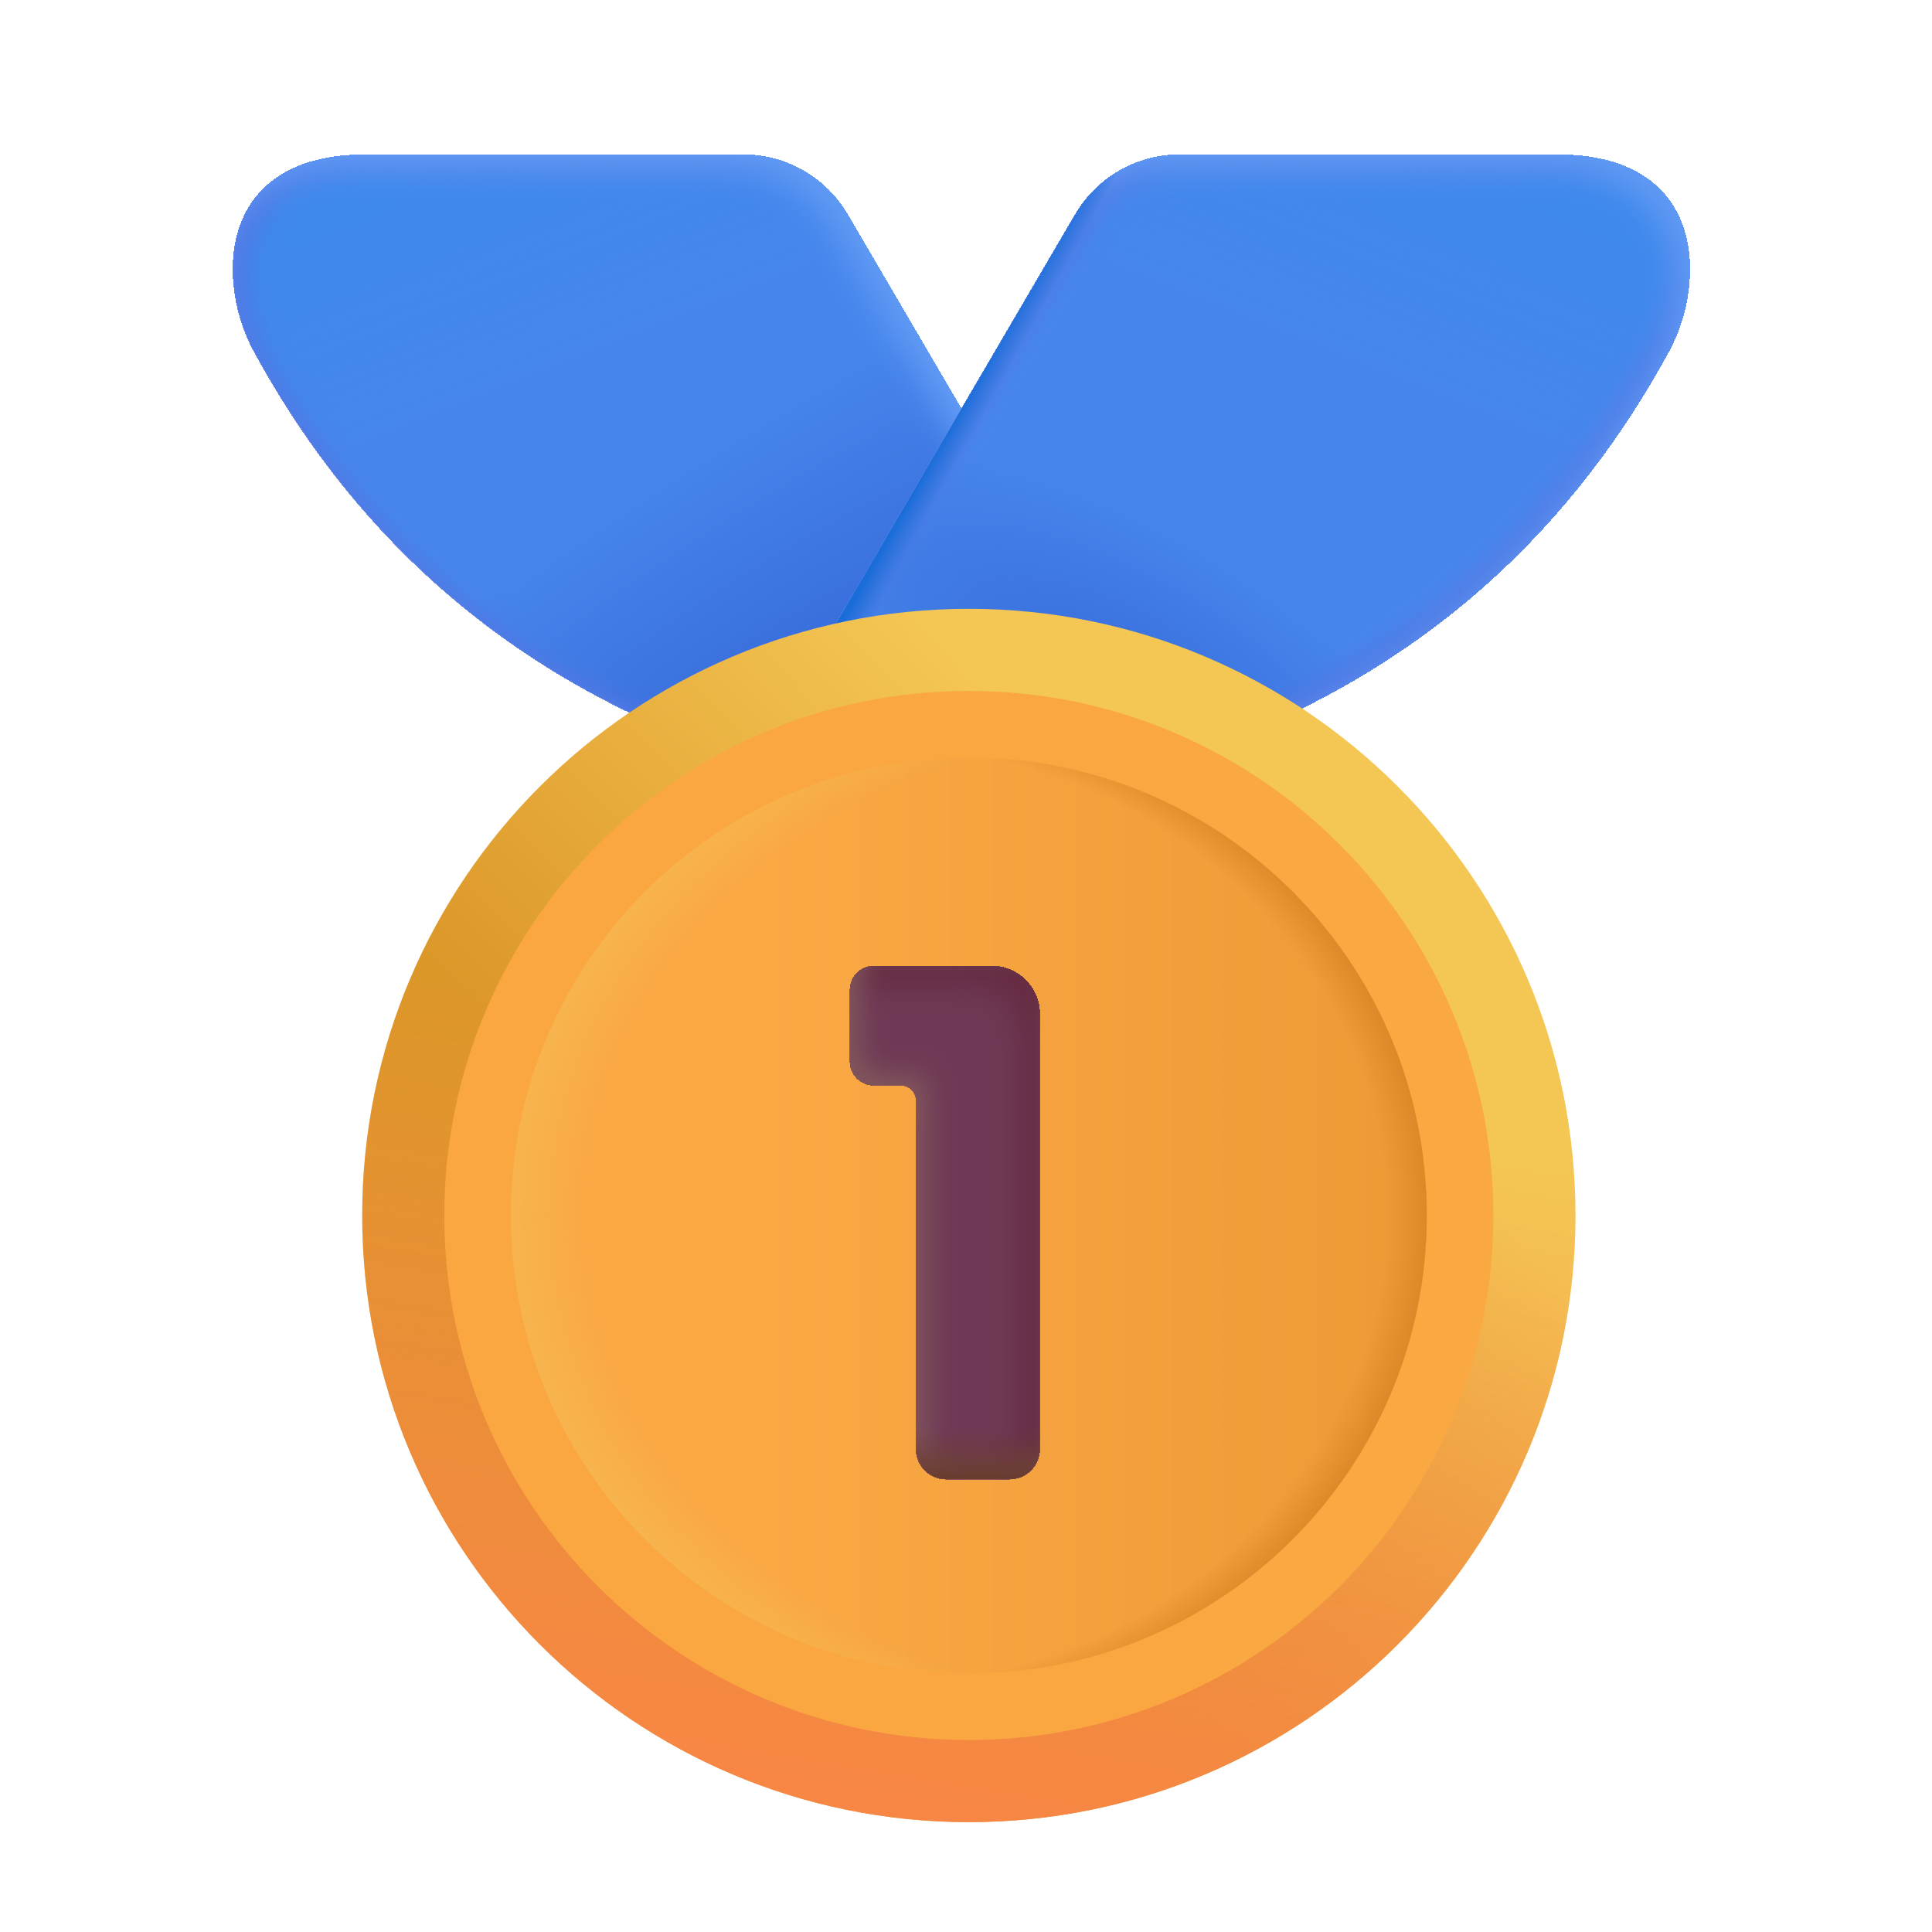
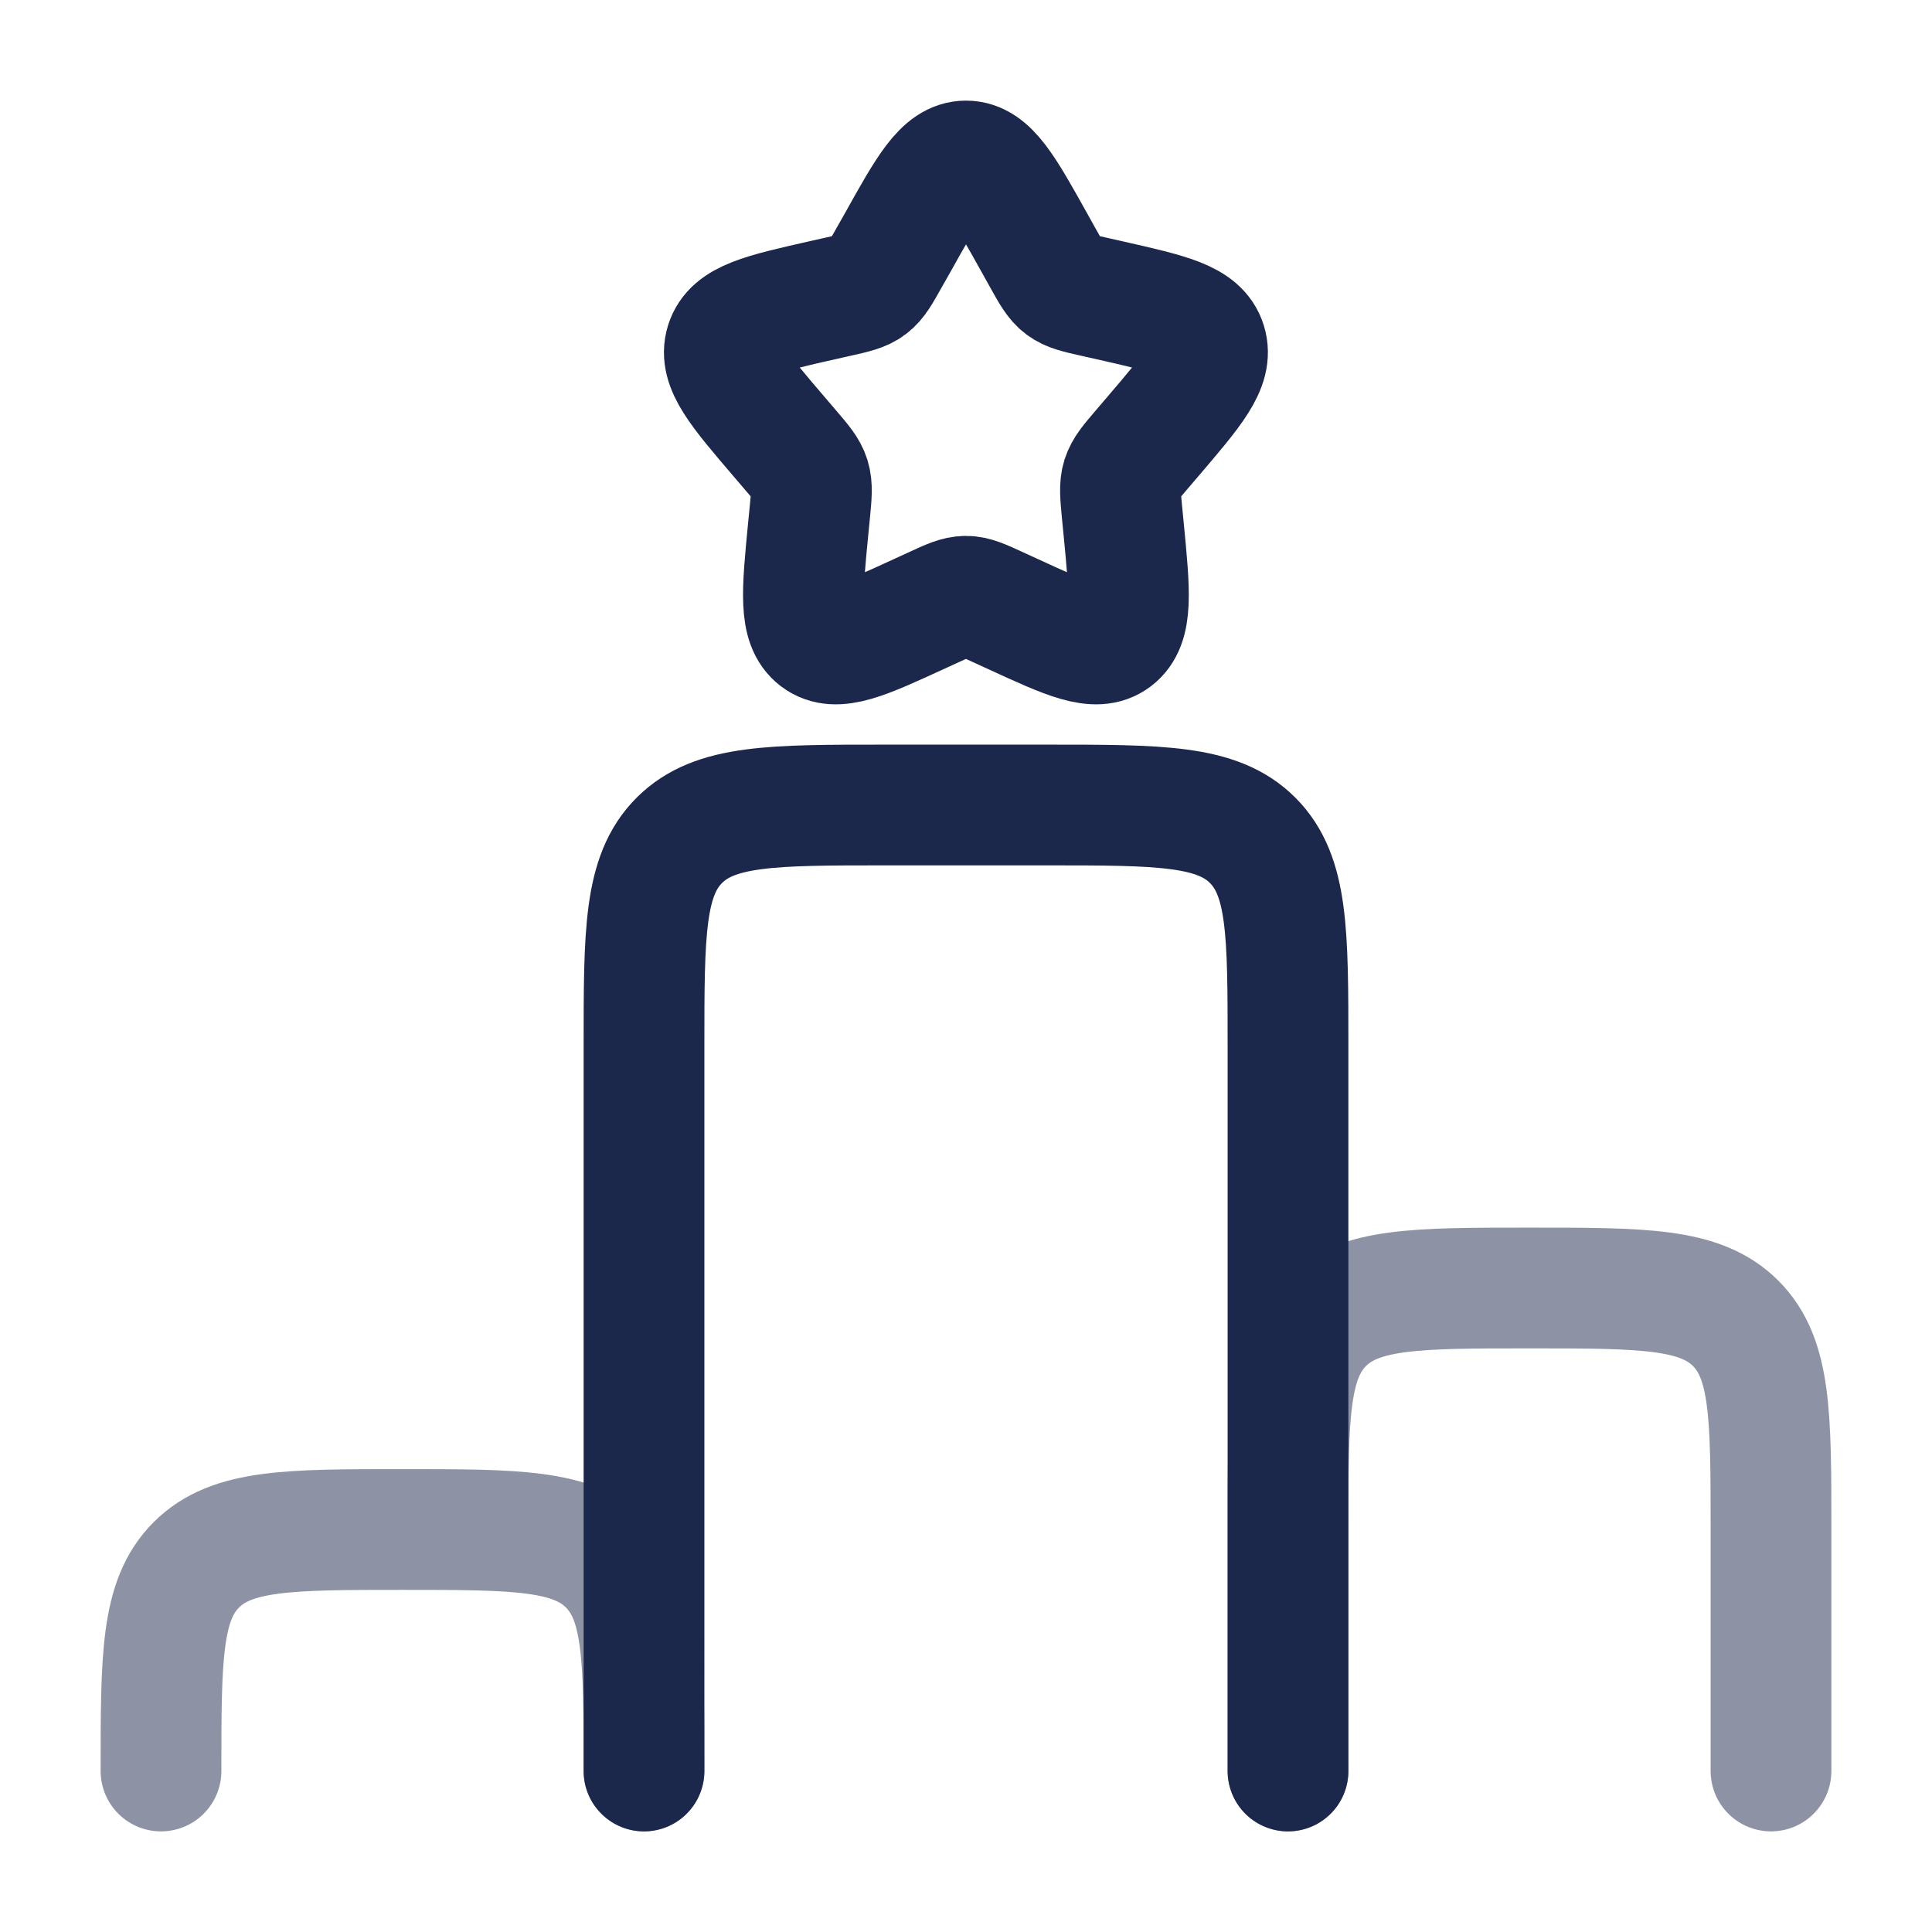
- <svg xmlns="http://www.w3.org/2000/svg" xmlns:xlink="http://www.w3.org/1999/xlink" fill="none" height="32" viewBox="0 0 32 32" width="32">
-   <filter id="a" color-interpolation-filters="sRGB" filterUnits="userSpaceOnUse" height="10.434" width="14.889" x="3.61" y="2.362">
-     <feFlood flood-opacity="0" result="BackgroundImageFix" />
-     <feBlend in="SourceGraphic" in2="BackgroundImageFix" mode="normal" result="shape" />
-     <feColorMatrix in="SourceAlpha" result="hardAlpha" type="matrix" values="0 0 0 0 0 0 0 0 0 0 0 0 0 0 0 0 0 0 127 0" />
-     <feOffset dx="-.2" dy="-.2" />
-     <feGaussianBlur stdDeviation=".2" />
-     <feComposite in2="hardAlpha" k2="-1" k3="1" operator="arithmetic" />
-     <feColorMatrix type="matrix" values="0 0 0 0 0.318 0 0 0 0 0.459 0 0 0 0 0.886 0 0 0 1 0" />
-     <feBlend in2="shape" mode="normal" result="effect1_innerShadow_18_1526" />
-     <feColorMatrix in="SourceAlpha" result="hardAlpha" type="matrix" values="0 0 0 0 0 0 0 0 0 0 0 0 0 0 0 0 0 0 127 0" />
-     <feOffset dx=".2" dy=".2" />
-     <feGaussianBlur stdDeviation=".2" />
-     <feComposite in2="hardAlpha" k2="-1" k3="1" operator="arithmetic" />
-     <feColorMatrix type="matrix" values="0 0 0 0 0.318 0 0 0 0 0.459 0 0 0 0 0.886 0 0 0 1 0" />
-     <feBlend in2="effect1_innerShadow_18_1526" mode="normal" result="effect2_innerShadow_18_1526" />
-     <feColorMatrix in="SourceAlpha" result="hardAlpha" type="matrix" values="0 0 0 0 0 0 0 0 0 0 0 0 0 0 0 0 0 0 127 0" />
-     <feOffset dx="-.25" dy=".25" />
-     <feGaussianBlur stdDeviation=".25" />
-     <feComposite in2="hardAlpha" k2="-1" k3="1" operator="arithmetic" />
-     <feColorMatrix type="matrix" values="0 0 0 0 0.373 0 0 0 0 0.608 0 0 0 0 0.961 0 0 0 1 0" />
-     <feBlend in2="effect2_innerShadow_18_1526" mode="normal" result="effect3_innerShadow_18_1526" />
-   </filter>
-   <filter id="b" color-interpolation-filters="sRGB" filterUnits="userSpaceOnUse" height="10.434" width="14.889" x="13.298" y="2.362">
-     <feFlood flood-opacity="0" result="BackgroundImageFix" />
-     <feBlend in="SourceGraphic" in2="BackgroundImageFix" mode="normal" result="shape" />
-     <feColorMatrix in="SourceAlpha" result="hardAlpha" type="matrix" values="0 0 0 0 0 0 0 0 0 0 0 0 0 0 0 0 0 0 127 0" />
-     <feOffset dx="-.2" dy="-.2" />
-     <feGaussianBlur stdDeviation=".2" />
-     <feComposite in2="hardAlpha" k2="-1" k3="1" operator="arithmetic" />
-     <feColorMatrix type="matrix" values="0 0 0 0 0.318 0 0 0 0 0.459 0 0 0 0 0.886 0 0 0 1 0" />
-     <feBlend in2="shape" mode="normal" result="effect1_innerShadow_18_1526" />
-     <feColorMatrix in="SourceAlpha" result="hardAlpha" type="matrix" values="0 0 0 0 0 0 0 0 0 0 0 0 0 0 0 0 0 0 127 0" />
-     <feOffset dx=".2" dy=".2" />
-     <feGaussianBlur stdDeviation=".2" />
-     <feComposite in2="hardAlpha" k2="-1" k3="1" operator="arithmetic" />
-     <feColorMatrix type="matrix" values="0 0 0 0 0.318 0 0 0 0 0.459 0 0 0 0 0.886 0 0 0 1 0" />
-     <feBlend in2="effect1_innerShadow_18_1526" mode="normal" result="effect2_innerShadow_18_1526" />
-     <feColorMatrix in="SourceAlpha" result="hardAlpha" type="matrix" values="0 0 0 0 0 0 0 0 0 0 0 0 0 0 0 0 0 0 127 0" />
-     <feOffset dx="-.25" dy=".25" />
-     <feGaussianBlur stdDeviation=".25" />
-     <feComposite in2="hardAlpha" k2="-1" k3="1" operator="arithmetic" />
-     <feColorMatrix type="matrix" values="0 0 0 0 0.373 0 0 0 0 0.608 0 0 0 0 0.961 0 0 0 1 0" />
-     <feBlend in2="effect2_innerShadow_18_1526" mode="normal" result="effect3_innerShadow_18_1526" />
-   </filter>
-   <filter id="c" color-interpolation-filters="sRGB" filterUnits="userSpaceOnUse" height="9" width="3.641" x="13.779" y="15.8">
-     <feFlood flood-opacity="0" result="BackgroundImageFix" />
-     <feBlend in="SourceGraphic" in2="BackgroundImageFix" mode="normal" result="shape" />
-     <feColorMatrix in="SourceAlpha" result="hardAlpha" type="matrix" values="0 0 0 0 0 0 0 0 0 0 0 0 0 0 0 0 0 0 127 0" />
-     <feOffset dx="-.3" dy=".3" />
-     <feGaussianBlur stdDeviation=".3" />
-     <feComposite in2="hardAlpha" k2="-1" k3="1" operator="arithmetic" />
-     <feColorMatrix type="matrix" values="0 0 0 0 0.392 0 0 0 0 0.165 0 0 0 0 0.255 0 0 0 1 0" />
-     <feBlend in2="shape" mode="normal" result="effect1_innerShadow_18_1526" />
-     <feColorMatrix in="SourceAlpha" result="hardAlpha" type="matrix" values="0 0 0 0 0 0 0 0 0 0 0 0 0 0 0 0 0 0 127 0" />
-     <feOffset dx=".2" dy="-.2" />
-     <feGaussianBlur stdDeviation=".2" />
-     <feComposite in2="hardAlpha" k2="-1" k3="1" operator="arithmetic" />
-     <feColorMatrix type="matrix" values="0 0 0 0 0.502 0 0 0 0 0.333 0 0 0 0 0.361 0 0 0 1 0" />
-     <feBlend in2="effect1_innerShadow_18_1526" mode="normal" result="effect2_innerShadow_18_1526" />
-   </filter>
-   <linearGradient id="d">
-     <stop offset="0" stop-color="#3669d9" />
-     <stop offset="1" stop-color="#3669d9" stop-opacity="0" />
-   </linearGradient>
-   <radialGradient id="e" cx="0" cy="0" gradientTransform="matrix(-2.528848 -3.846729 14.36599 -9.444231 13.103 11.8416)" gradientUnits="userSpaceOnUse" r="1" xlink:href="#d" />
-   <linearGradient id="f">
-     <stop offset="0" stop-color="#3d89ec" />
-     <stop offset="1" stop-color="#3d89ec" stop-opacity="0" />
-   </linearGradient>
-   <linearGradient id="g" gradientUnits="userSpaceOnUse" x1="6.582" x2="8.377" xlink:href="#f" y1="2.023" y2="6.493" />
-   <radialGradient id="h" cx="0" cy="0" gradientTransform="matrix(1.648606 -2.564502 5.62524 3.616222 18.7439 11.8416)" gradientUnits="userSpaceOnUse" r="1" xlink:href="#d" />
-   <linearGradient id="i" gradientUnits="userSpaceOnUse" x1="25.265" x2="23.47" xlink:href="#f" y1="2.023" y2="6.493" />
-   <linearGradient id="j" gradientUnits="userSpaceOnUse" x1="15.749" x2="16.086" y1="7.063" y2="7.25">
-     <stop offset="0" stop-color="#1a6dd8" />
-     <stop offset="1" stop-color="#1a6dd8" stop-opacity="0" />
-   </linearGradient>
-   <linearGradient id="k" gradientUnits="userSpaceOnUse" x1="21.418" x2="14.413" y1="16.57" y2="23.434">
-     <stop offset="0" stop-color="#f4c654" />
-     <stop offset="1" stop-color="#dc9729" />
-   </linearGradient>
-   <linearGradient id="l" gradientUnits="userSpaceOnUse" x1="12.536" x2="14.802" y1="30.668" y2="17.527">
-     <stop offset="0" stop-color="#fa8547" />
-     <stop offset="1" stop-color="#fa8547" stop-opacity="0" />
-   </linearGradient>
-   <linearGradient id="m" gradientUnits="userSpaceOnUse" x1="23.963" x2="16.047" y1="18.613" y2="18.613">
-     <stop offset="0" stop-color="#f9a842" />
-     <stop offset="1" stop-color="#faa742" />
-   </linearGradient>
-   <linearGradient id="n" gradientUnits="userSpaceOnUse" x1="12.541" x2="23.855" y1="19.17" y2="19.17">
-     <stop offset="0" stop-color="#faa945" />
-     <stop offset="1" stop-color="#ec9936" />
-   </linearGradient>
-   <radialGradient id="o" cx="0" cy="0" gradientTransform="matrix(-10.5257 0 0 -8.96905 18.9879 20.1317)" gradientUnits="userSpaceOnUse" r="1">
-     <stop offset=".893" stop-color="#f7b44d" stop-opacity="0" />
-     <stop offset="1" stop-color="#f7b44d" />
-   </radialGradient>
-   <radialGradient id="p" cx="0" cy="0" gradientTransform="matrix(10.128 0 0 8.88135 14.0778 20.1317)" gradientUnits="userSpaceOnUse" r="1">
-     <stop offset=".879" stop-color="#d2801f" stop-opacity="0" />
-     <stop offset=".983" stop-color="#d2801f" />
-   </radialGradient>
-   <linearGradient id="q" gradientUnits="userSpaceOnUse" x1="16.423" x2="16.423" y1="24.5" y2="23.683">
-     <stop offset="0" stop-color="#693b2e" />
-     <stop offset="1" stop-color="#693b2e" stop-opacity="0" />
-   </linearGradient>
-   <g filter="url(#a)">
-     <path d="m14.035 3.552 4.264 7.284-6.016 1.711c-4.155-1.375-6.603-4.018-8.078-6.734-.622-1.146-.617-3.25 1.856-3.25h6.248c.71 0 1.367.377 1.726.99z" fill="#4686ec" />
-     <path d="m14.035 3.552 4.264 7.284-6.016 1.711c-4.155-1.375-6.603-4.018-8.078-6.734-.622-1.146-.617-3.25 1.856-3.25h6.248c.71 0 1.367.377 1.726.99z" fill="url(#e)" />
-     <path d="m14.035 3.552 4.264 7.284-6.016 1.711c-4.155-1.375-6.603-4.018-8.078-6.734-.622-1.146-.617-3.25 1.856-3.25h6.248c.71 0 1.367.377 1.726.99z" fill="url(#g)" />
+ <svg xmlns="http://www.w3.org/2000/svg" fill="none" height="24" viewBox="0 0 24 24" width="24">
+   <g stroke="#1c274c" stroke-width="1.5">
+     <g stroke-linecap="round">
+       <path d="m16 22v-9c0-1.414 0-2.121-.439-2.561-.439-.439-1.147-.439-2.561-.439h-2c-1.414 0-2.121 0-2.561.439-.439.439-.439 1.147-.439 2.561v9" />
+       <path d="m8 22c0-1.414 0-2.121-.439-2.561-.439-.439-1.146-.439-2.561-.439s-2.121 0-2.561.439c-.439.439-.439 1.147-.439 2.561" opacity=".5" />
+       <path d="m22 22v-3c0-1.414 0-2.121-.439-2.561-.439-.439-1.147-.439-2.561-.439s-2.121 0-2.561.439c-.439.439-.439 1.147-.439 2.561v3" opacity=".5" />
+     </g>
+     <path d="m11.146 3.023c.38-.682.57-1.023.854-1.023s.474.341.854 1.023l.098.176c.108.194.162.291.246.354.084.064.189.088.399.135l.191.043c.738.167 1.107.25 1.195.533s-.164.576-.667 1.165l-.13.152c-.143.167-.214.251-.247.354-.032.103-.021.215 0.0.438l.02.203c.076.785.114 1.177-.116 1.352-.23.174-.575.015-1.266-.303l-.179-.082c-.196-.09-.294-.136-.399-.136s-.202.045-.399.136l-.179.082c-.691.318-1.036.477-1.266.303-.23-.174-.192-.567-.116-1.352l.02-.203c.022-.223.032-.335 0-.438-.032-.103-.104-.187-.247-.354l-.13-.152c-.503-.588-.755-.882-.667-1.165s.457-.366 1.195-.533l.191-.043c.21-.047.315-.071.399-.135.084-.064.138-.161.246-.354z" />
  </g>
-   <g filter="url(#b)">
-     <path d="m17.812 3.552-4.264 7.284 6.016 1.711c4.155-1.375 6.603-4.018 8.078-6.734.622-1.146.617-3.25-1.856-3.25h-6.247c-.71 0-1.367.377-1.726.99z" fill="#4686ec" />
-     <path d="m17.812 3.552-4.264 7.284 6.016 1.711c4.155-1.375 6.603-4.018 8.078-6.734.622-1.146.617-3.25-1.856-3.25h-6.247c-.71 0-1.367.377-1.726.99z" fill="url(#h)" />
-     <path d="m17.812 3.552-4.264 7.284 6.016 1.711c4.155-1.375 6.603-4.018 8.078-6.734.622-1.146.617-3.25-1.856-3.25h-6.247c-.71 0-1.367.377-1.726.99z" fill="url(#i)" />
-   </g>
-   <path d="m17.812 3.552-4.264 7.284 6.016 1.711c4.155-1.375 6.603-4.018 8.078-6.734.622-1.146.617-3.25-1.856-3.25h-6.247c-.71 0-1.367.377-1.726.99z" fill="url(#j)" />
-   <circle cx="16.047" cy="20.132" fill="url(#k)" r="10.048" />
-   <circle cx="16.047" cy="20.132" fill="url(#l)" r="10.048" />
-   <circle cx="16.047" cy="20.132" fill="url(#m)" r="8.688" />
-   <circle cx="16.047" cy="20.132" fill="url(#n)" r="7.585" />
-   <circle cx="16.047" cy="20.132" fill="url(#o)" r="7.585" />
-   <circle cx="16.047" cy="20.132" fill="url(#p)" r="7.585" />
-   <g filter="url(#c)">
-     <path d="m17.22 16.8c0-.442-.358-.8-.8-.8h-1.941c-.221 0-.4.179-.4.4v1.177c0 .221.179.4.4.4h.444c.138 0 .25.112.25.25v5.773c0 .276.224.5.5.5h1.047c.276 0 .5-.224.5-.5z" fill="#6f3955" />
-   </g>
-   <path d="m17.22 16.8c0-.442-.358-.8-.8-.8h-1.941c-.221 0-.4.179-.4.4v1.177c0 .221.179.4.4.4h.444c.138 0 .25.112.25.25v5.773c0 .276.224.5.5.5h1.047c.276 0 .5-.224.5-.5z" fill="url(#q)" />
</svg>
